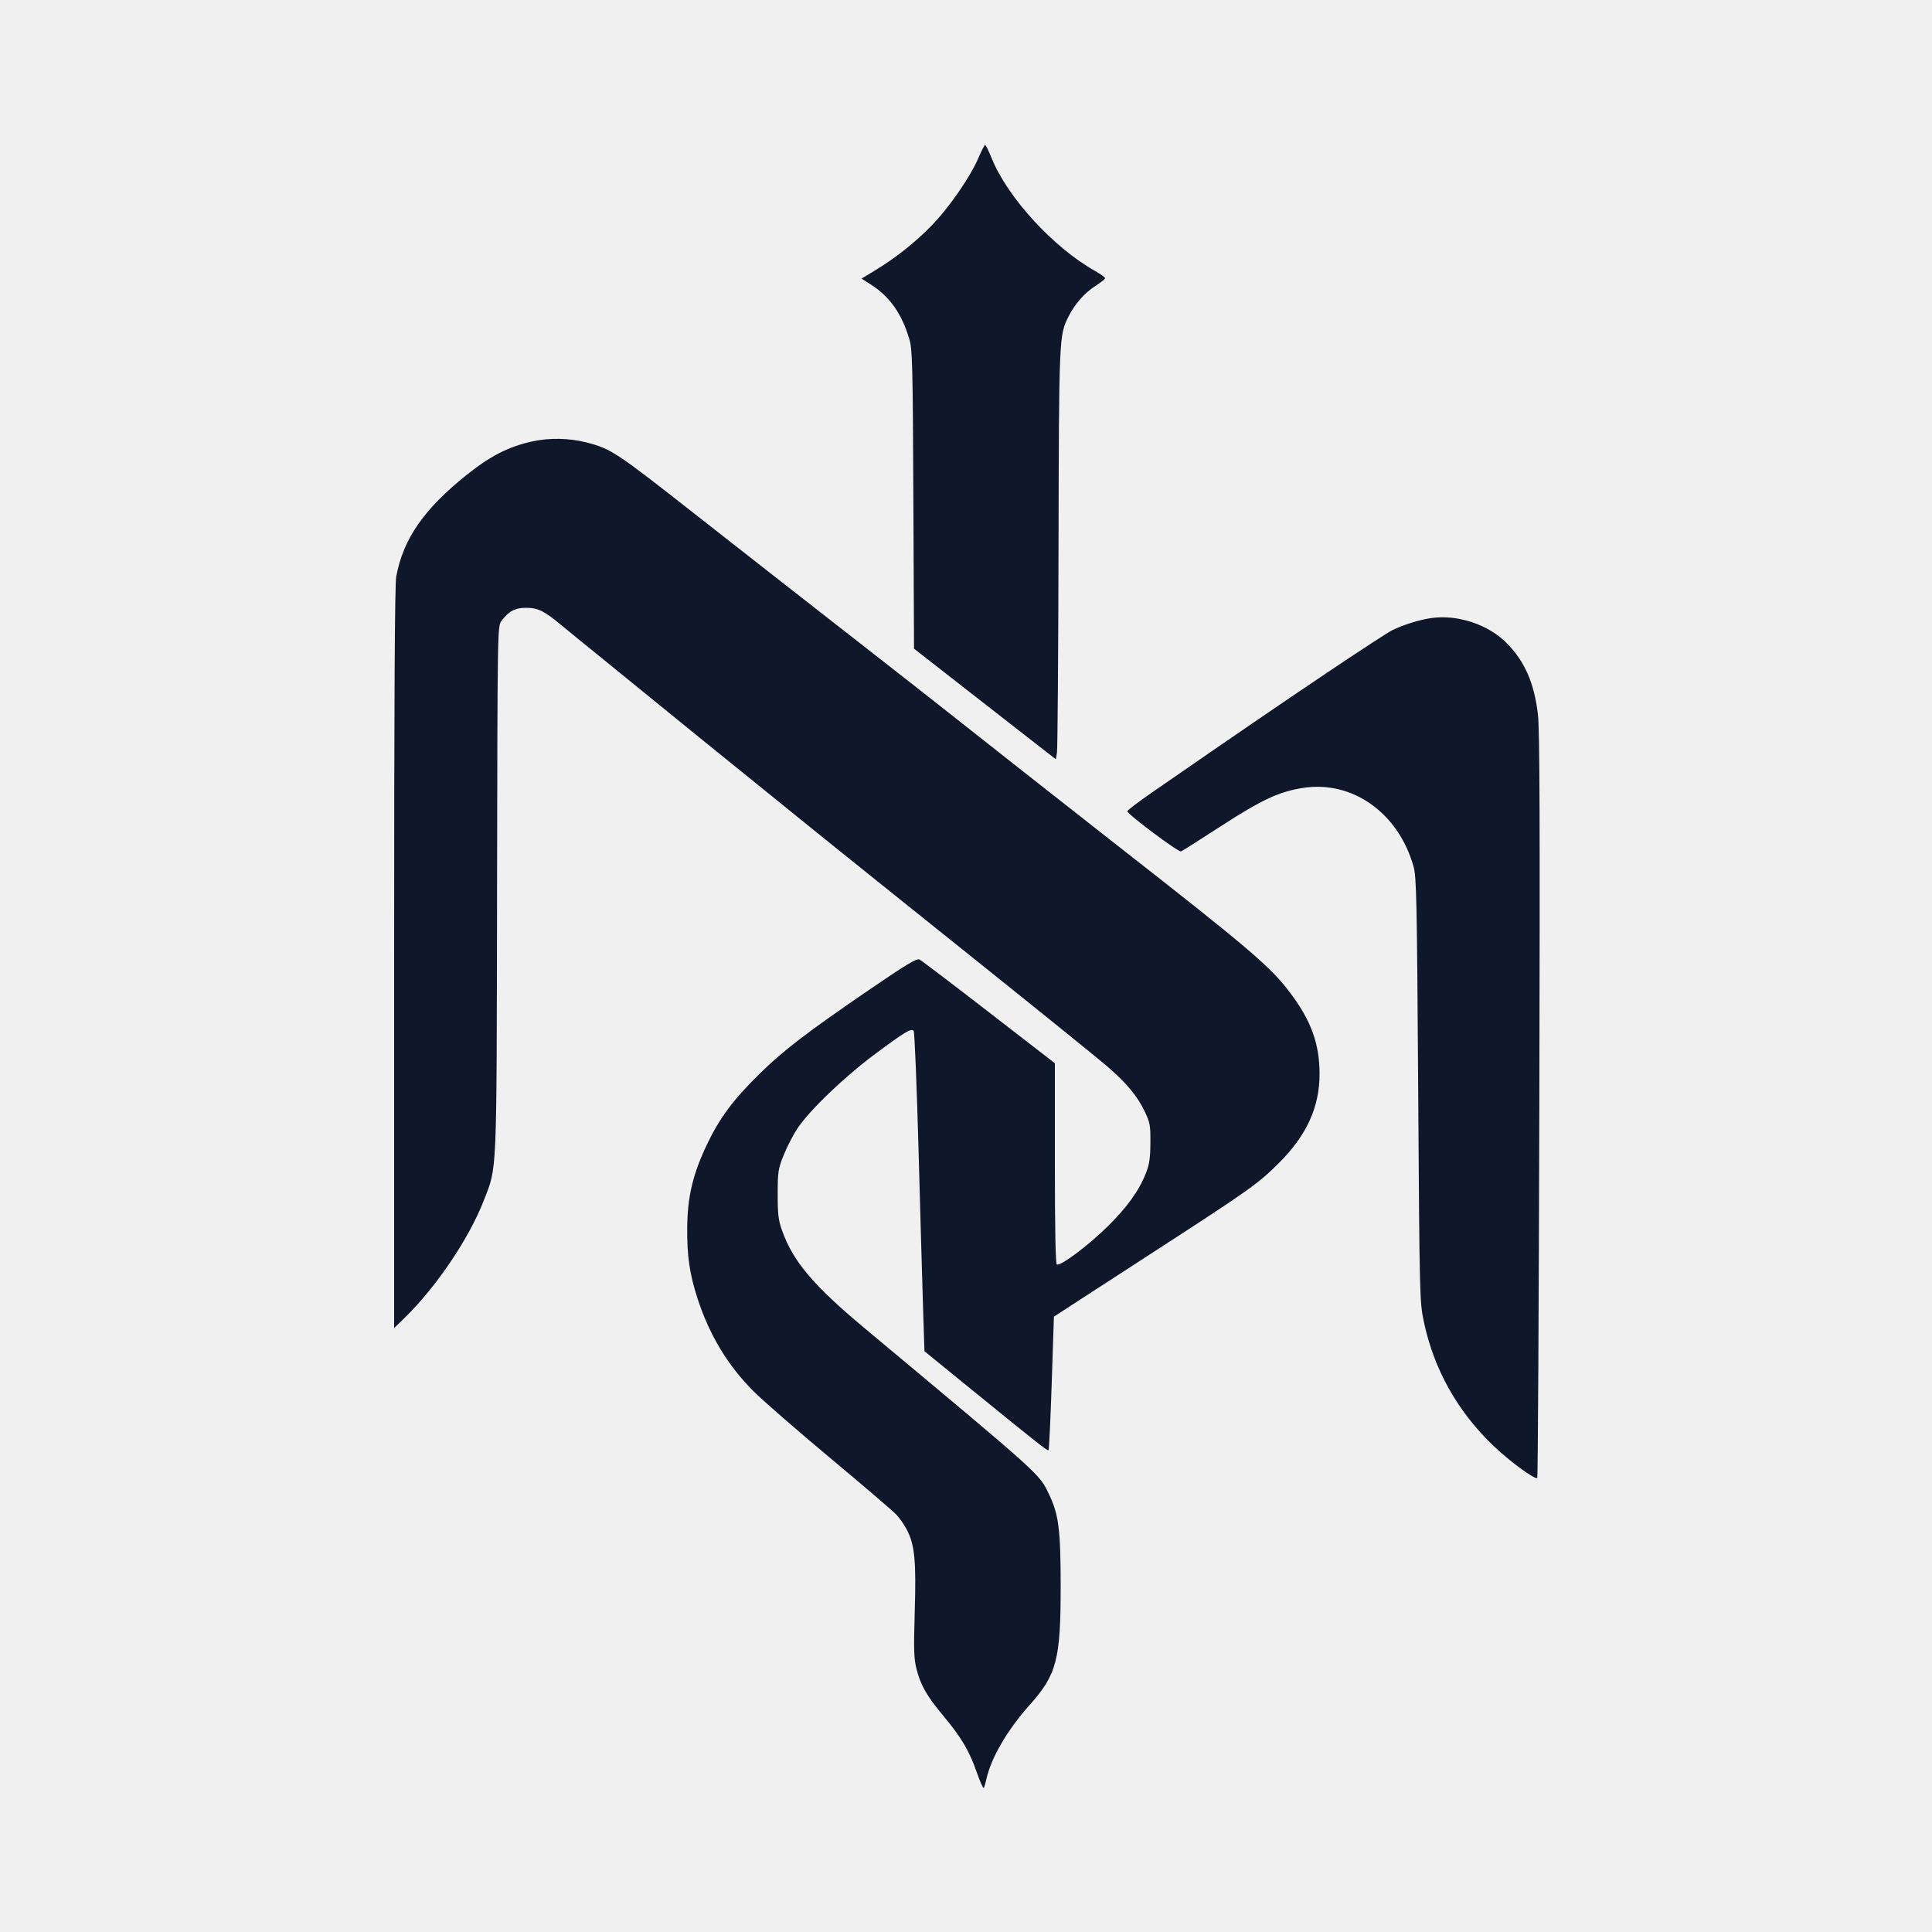
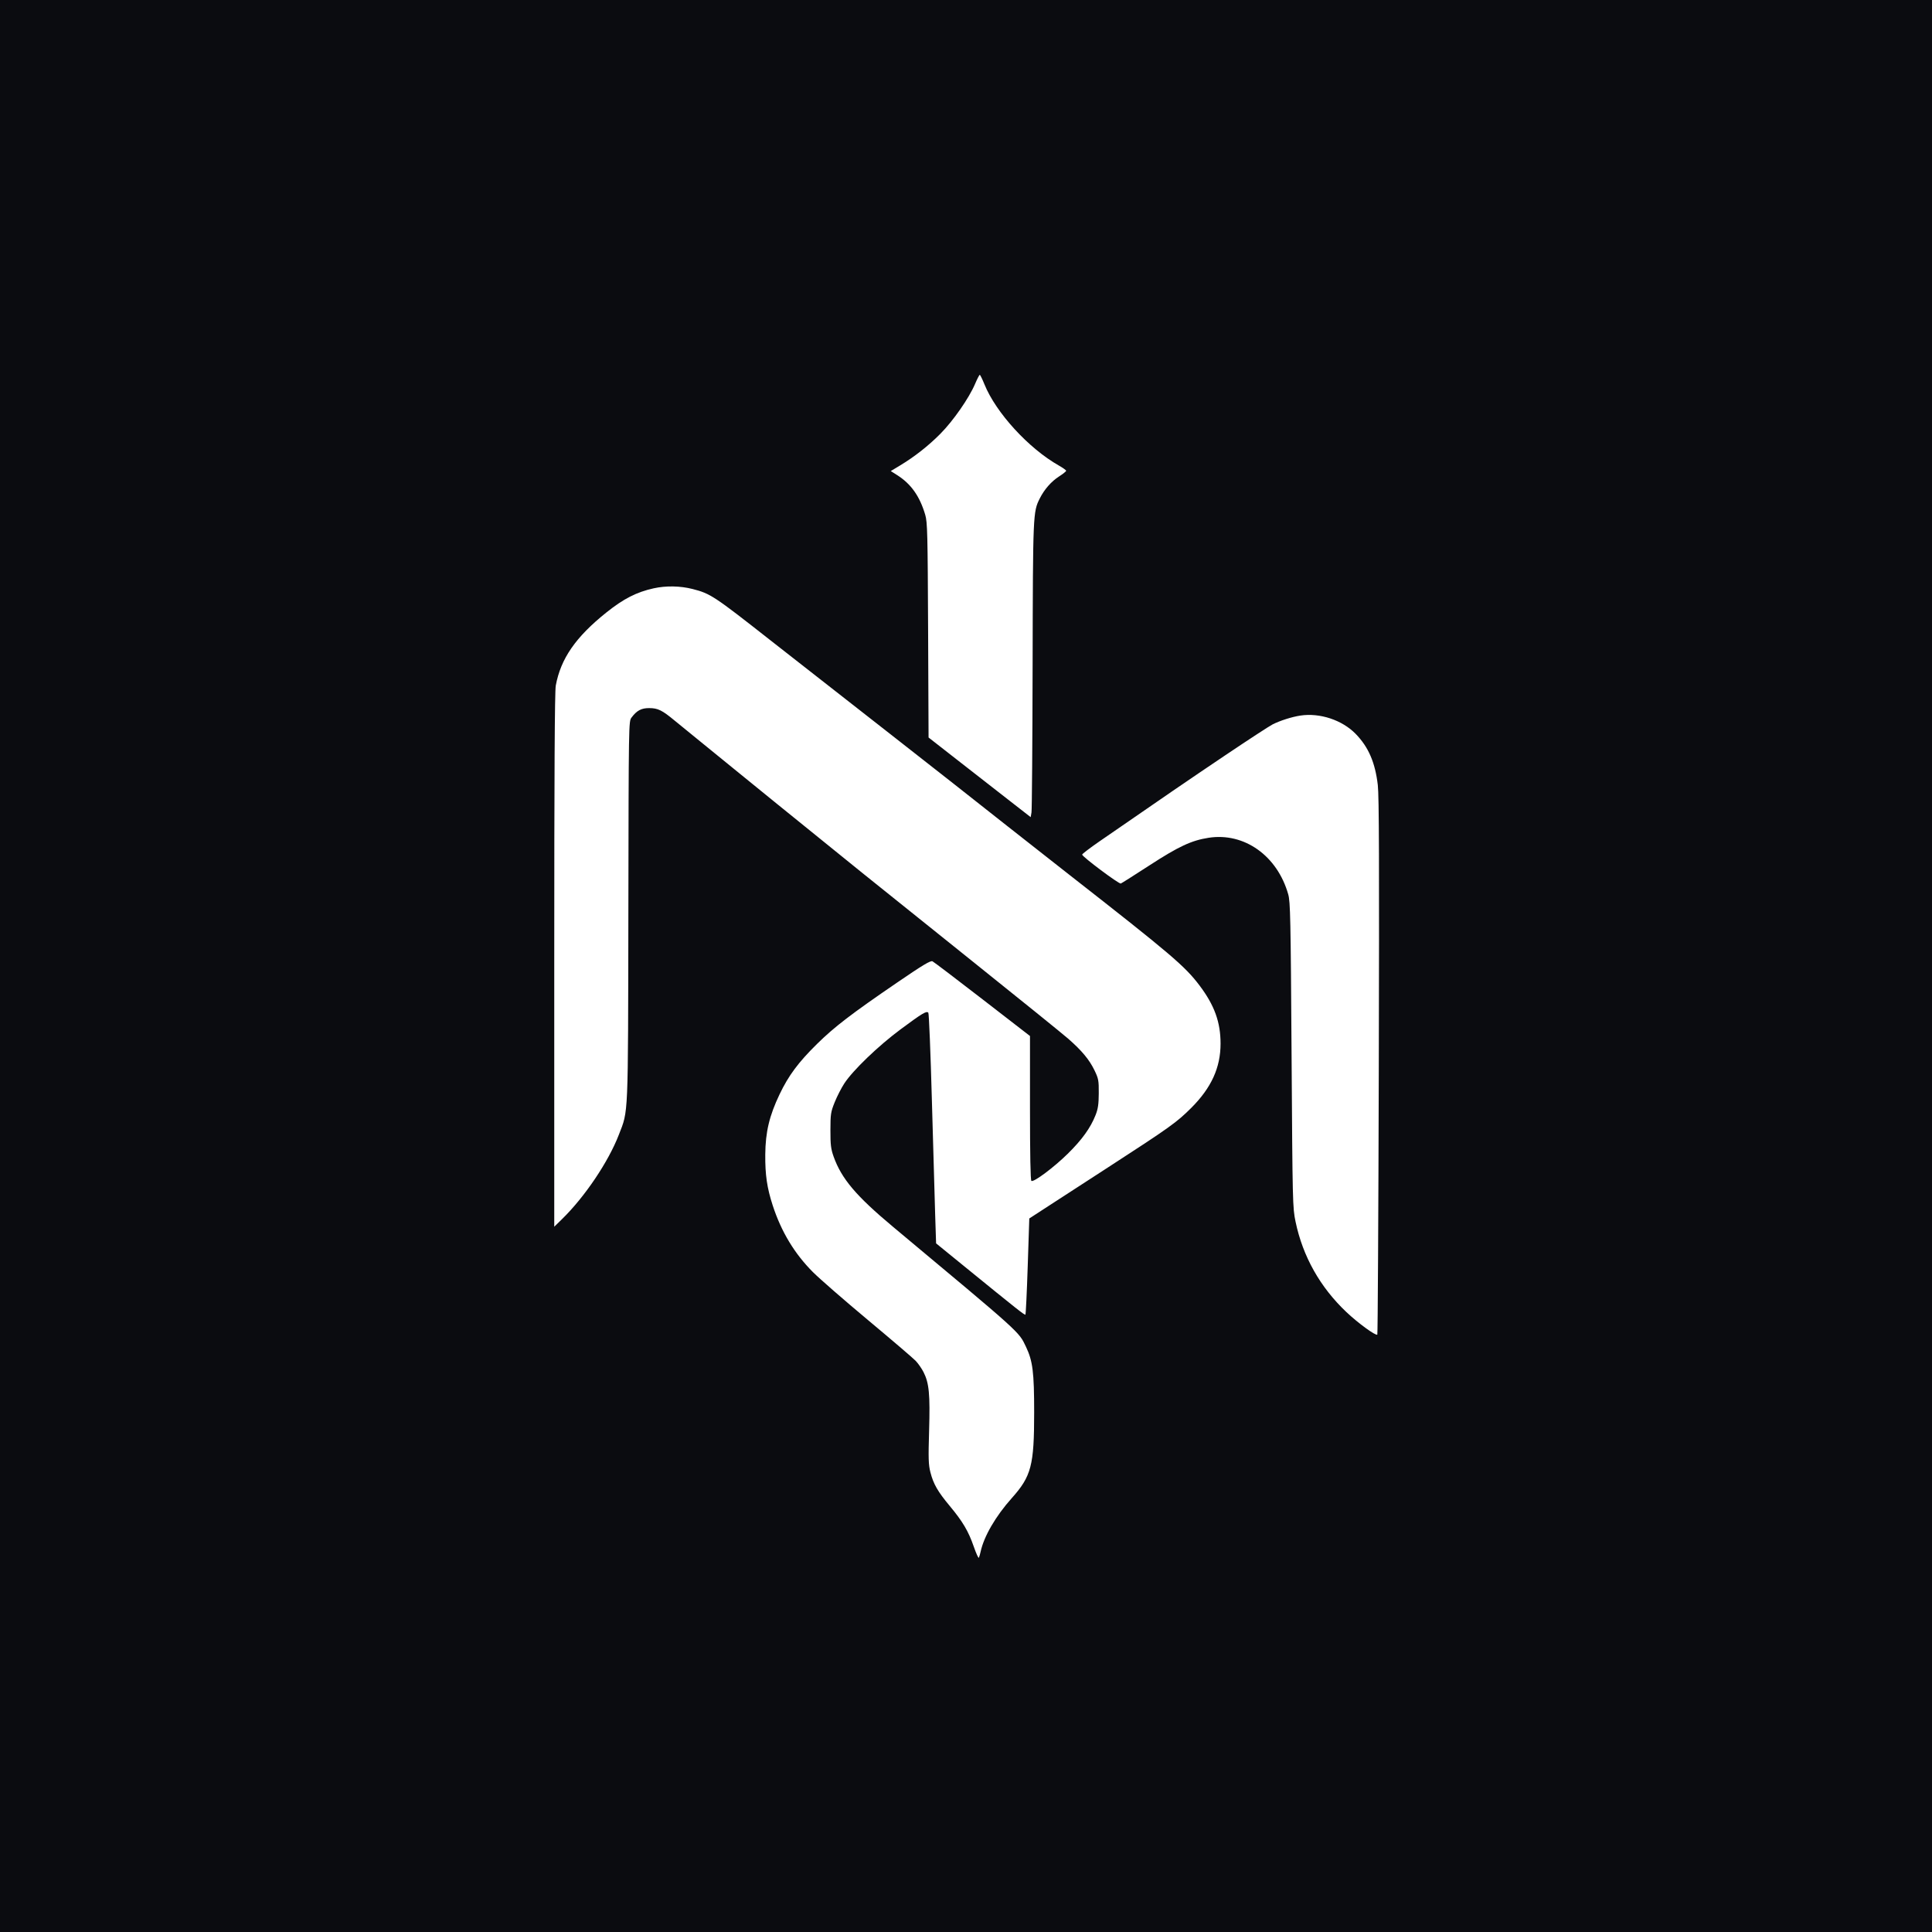
- <svg xmlns="http://www.w3.org/2000/svg" viewBox="0 0 1000 1000" width="100%" height="100%">
-   <style>
-     path {
-       fill: #0f172a;
-     }
-     @media (prefers-color-scheme: dark) {
-       path {
-         fill: #f8fafc;
-       }
-     }
-   </style>
-   <path fill-rule="evenodd" d="M 506.518 81.545 C 502.194 91.720, 490.837 108.050, 481.611 117.359 C 472.895 126.154, 462.963 133.940, 452.208 140.410 L 445.917 144.195 450.500 147.102 C 460.522 153.458, 466.743 162.253, 470.706 175.672 C 472.256 180.918, 472.461 189.198, 472.760 258.619 L 473.091 335.738 494.703 352.619 C 506.590 361.904, 523.107 374.787, 531.408 381.248 L 546.500 392.997 547.084 389.552 C 547.405 387.657, 547.766 340.070, 547.887 283.803 C 548.121 174.659, 548.169 173.534, 553.044 163.861 C 556.341 157.317, 561.334 151.636, 566.961 148.025 C 569.732 146.247, 572 144.431, 572 143.991 C 572 143.551, 569.638 141.855, 566.750 140.223 C 545.089 127.976, 521.523 102.262, 513.268 81.864 C 511.745 78.102, 510.230 75.019, 509.900 75.012 C 509.570 75.006, 508.048 77.945, 506.518 81.545 M 275.500 228.480 C 263.212 231.185, 253.847 235.965, 241.500 245.834 C 219.414 263.488, 208.658 279.026, 205.091 298.434 C 204.328 302.586, 204 361.879, 204 495.899 L 204 687.432 209.587 681.966 C 225.996 665.915, 242.905 640.803, 250.436 621.304 C 257.364 603.364, 257.032 611.193, 257.278 460.323 C 257.499 324.518, 257.506 324.139, 259.562 321.385 C 263.340 316.325, 266.628 314.569, 272.275 314.598 C 278.557 314.629, 281.515 316.090, 290.691 323.694 C 294.544 326.887, 302.993 333.775, 309.466 339 C 315.939 344.225, 326.470 352.796, 332.868 358.047 C 343.338 366.641, 374.744 392.094, 425.500 433.123 C 435.400 441.126, 471.175 469.831, 505 496.913 C 538.825 523.995, 569.669 548.931, 573.543 552.327 C 583.289 560.869, 588.694 567.380, 592.367 575 C 595.255 580.991, 595.495 582.283, 595.443 591.500 C 595.397 599.383, 594.914 602.695, 593.160 607.146 C 589.519 616.383, 583.372 624.926, 573.119 635 C 563.072 644.872, 548.738 655.574, 547.001 654.500 C 546.354 654.101, 546 635.566, 546 602.106 L 546 550.330 511.852 523.915 C 493.071 509.387, 476.900 497.107, 475.918 496.627 C 474.515 495.941, 469.016 499.248, 450.316 512.025 C 417.680 534.323, 405.422 543.718, 392.940 556 C 379.513 569.212, 372.454 578.699, 366.007 592.195 C 358.617 607.666, 355.839 619.337, 355.699 635.500 C 355.573 650.122, 356.946 659.510, 361.057 672.142 C 367.205 691.027, 376.706 706.777, 389.960 720.054 C 394.657 724.759, 412.450 740.258, 429.500 754.496 C 446.550 768.735, 461.981 781.925, 463.792 783.807 C 465.602 785.690, 468.173 789.382, 469.506 792.011 C 473.477 799.847, 474.244 807.978, 473.474 834.042 C 472.880 854.110, 473.018 858.521, 474.405 863.937 C 476.572 872.395, 479.665 877.786, 488.296 888.149 C 497.642 899.370, 501.708 906.240, 505.554 917.304 C 507.277 922.261, 508.929 925.908, 509.226 925.408 C 509.522 924.909, 510.090 922.984, 510.488 921.132 C 512.872 910.026, 521.294 895.531, 532.934 882.500 C 546.975 866.782, 549 859.030, 549 821 C 549 791.995, 547.996 783.969, 543.081 773.671 C 537.847 762.702, 540.249 764.869, 447.500 687.463 C 421.025 665.368, 410.475 652.893, 404.824 637 C 402.873 631.511, 402.517 628.556, 402.535 618 C 402.556 606.427, 402.783 604.940, 405.596 597.944 C 407.268 593.789, 410.378 587.714, 412.508 584.444 C 418.659 575.005, 436.977 557.394, 453 545.515 C 468.721 533.860, 471.580 532.146, 472.915 533.577 C 473.388 534.085, 474.539 562.400, 475.473 596.500 C 476.407 630.600, 477.470 667.702, 477.836 678.948 L 478.500 699.396 498 715.271 C 537.468 747.401, 542.195 751.138, 542.713 750.620 C 543.004 750.330, 543.750 734.659, 544.371 715.796 L 545.500 681.500 556.268 674.500 C 562.190 670.650, 582.890 657.225, 602.268 644.667 C 646.589 615.943, 651.491 612.438, 661.965 601.971 C 676.368 587.577, 683 573.033, 683 555.843 C 683 540.367, 678.634 528.273, 667.910 514.041 C 657.431 500.135, 647.321 491.537, 574.411 434.533 C 558.356 421.982, 499.704 375.818, 490.500 368.489 C 485.550 364.548, 467.100 350.084, 449.500 336.347 C 415.531 309.833, 377.577 280.138, 359.635 266.038 C 318.717 233.882, 316.264 232.264, 303.404 228.975 C 294.577 226.718, 284.330 226.536, 275.500 228.480 M 740.387 319.970 C 734.293 320.897, 726.019 323.517, 720.500 326.267 C 718.300 327.364, 703 337.341, 686.500 348.438 C 659.943 366.300, 641.915 378.638, 596 410.373 C 589.125 415.125, 583.500 419.417, 583.500 419.911 C 583.500 421.394, 609.994 441.217, 611.296 440.709 C 611.958 440.451, 621.260 434.556, 631.966 427.609 C 652.929 414.007, 662.087 409.737, 674.402 407.823 C 700.032 403.838, 723.818 420.740, 731.649 448.500 C 733.171 453.896, 733.413 465.531, 734.051 564 C 734.742 670.764, 734.814 673.758, 736.911 683.810 C 742.125 708.797, 754.553 730.894, 773.461 748.791 C 781.835 756.718, 794.552 765.990, 795.690 765 C 796.006 764.725, 796.484 678.039, 796.751 572.364 C 797.119 427.091, 796.946 377.722, 796.043 369.950 C 794.157 353.729, 789.349 342.598, 780.148 333.151 C 770.430 323.175, 754.354 317.846, 740.387 319.970" />
+ <svg xmlns="http://www.w3.org/2000/svg" viewBox="0 0 1000 1000">
+   <rect width="1000" height="1000" fill="#0b0c10" />
+   <path transform="translate(140 140) scale(0.72)" fill="#ffffff" fill-rule="evenodd" d="M 506.518 81.545 C 502.194 91.720, 490.837 108.050, 481.611 117.359 C 472.895 126.154, 462.963 133.940, 452.208 140.410 L 445.917 144.195 450.500 147.102 C 460.522 153.458, 466.743 162.253, 470.706 175.672 C 472.256 180.918, 472.461 189.198, 472.760 258.619 L 473.091 335.738 494.703 352.619 C 506.590 361.904, 523.107 374.787, 531.408 381.248 L 546.500 392.997 547.084 389.552 C 547.405 387.657, 547.766 340.070, 547.887 283.803 C 548.121 174.659, 548.169 173.534, 553.044 163.861 C 556.341 157.317, 561.334 151.636, 566.961 148.025 C 569.732 146.247, 572 144.431, 572 143.991 C 572 143.551, 569.638 141.855, 566.750 140.223 C 545.089 127.976, 521.523 102.262, 513.268 81.864 C 511.745 78.102, 510.230 75.019, 509.900 75.012 C 509.570 75.006, 508.048 77.945, 506.518 81.545 M 275.500 228.480 C 263.212 231.185, 253.847 235.965, 241.500 245.834 C 219.414 263.488, 208.658 279.026, 205.091 298.434 C 204.328 302.586, 204 361.879, 204 495.899 L 204 687.432 209.587 681.966 C 225.996 665.915, 242.905 640.803, 250.436 621.304 C 257.364 603.364, 257.032 611.193, 257.278 460.323 C 257.499 324.518, 257.506 324.139, 259.562 321.385 C 263.340 316.325, 266.628 314.569, 272.275 314.598 C 278.557 314.629, 281.515 316.090, 290.691 323.694 C 294.544 326.887, 302.993 333.775, 309.466 339 C 315.939 344.225, 326.470 352.796, 332.868 358.047 C 343.338 366.641, 374.744 392.094, 425.500 433.123 C 435.400 441.126, 471.175 469.831, 505 496.913 C 538.825 523.995, 569.669 548.931, 573.543 552.327 C 583.289 560.869, 588.694 567.380, 592.367 575 C 595.255 580.991, 595.495 582.283, 595.443 591.500 C 595.397 599.383, 594.914 602.695, 593.160 607.146 C 589.519 616.383, 583.372 624.926, 573.119 635 C 563.072 644.872, 548.738 655.574, 547.001 654.500 C 546.354 654.101, 546 635.566, 546 602.106 L 546 550.330 511.852 523.915 C 493.071 509.387, 476.900 497.107, 475.918 496.627 C 474.515 495.941, 469.016 499.248, 450.316 512.025 C 417.680 534.323, 405.422 543.718, 392.940 556 C 379.513 569.212, 372.454 578.699, 366.007 592.195 C 358.617 607.666, 355.839 619.337, 355.699 635.500 C 355.573 650.122, 356.946 659.510, 361.057 672.142 C 367.205 691.027, 376.706 706.777, 389.960 720.054 C 394.657 724.759, 412.450 740.258, 429.500 754.496 C 446.550 768.735, 461.981 781.925, 463.792 783.807 C 465.602 785.690, 468.173 789.382, 469.506 792.011 C 473.477 799.847, 474.244 807.978, 473.474 834.042 C 472.880 854.110, 473.018 858.521, 474.405 863.937 C 476.572 872.395, 479.665 877.786, 488.296 888.149 C 497.642 899.370, 501.708 906.240, 505.554 917.304 C 507.277 922.261, 508.929 925.908, 509.226 925.408 C 509.522 924.909, 510.090 922.984, 510.488 921.132 C 512.872 910.026, 521.294 895.531, 532.934 882.500 C 546.975 866.782, 549 859.030, 549 821 C 549 791.995, 547.996 783.969, 543.081 773.671 C 537.847 762.702, 540.249 764.869, 447.500 687.463 C 421.025 665.368, 410.475 652.893, 404.824 637 C 402.873 631.511, 402.517 628.556, 402.535 618 C 402.556 606.427, 402.783 604.940, 405.596 597.944 C 407.268 593.789, 410.378 587.714, 412.508 584.444 C 418.659 575.005, 436.977 557.394, 453 545.515 C 468.721 533.860, 471.580 532.146, 472.915 533.577 C 473.388 534.085, 474.539 562.400, 475.473 596.500 C 476.407 630.600, 477.470 667.702, 477.836 678.948 L 478.500 699.396 498 715.271 C 537.468 747.401, 542.195 751.138, 542.713 750.620 C 543.004 750.330, 543.750 734.659, 544.371 715.796 L 545.500 681.500 556.268 674.500 C 562.190 670.650, 582.890 657.225, 602.268 644.667 C 646.589 615.943, 651.491 612.438, 661.965 601.971 C 676.368 587.577, 683 573.033, 683 555.843 C 683 540.367, 678.634 528.273, 667.910 514.041 C 657.431 500.135, 647.321 491.537, 574.411 434.533 C 558.356 421.982, 499.704 375.818, 490.500 368.489 C 485.550 364.548, 467.100 350.084, 449.500 336.347 C 415.531 309.833, 377.577 280.138, 359.635 266.038 C 318.717 233.882, 316.264 232.264, 303.404 228.975 C 294.577 226.718, 284.330 226.536, 275.500 228.480 M 740.387 319.970 C 734.293 320.897, 726.019 323.517, 720.500 326.267 C 718.300 327.364, 703 337.341, 686.500 348.438 C 659.943 366.300, 641.915 378.638, 596 410.373 C 589.125 415.125, 583.500 419.417, 583.500 419.911 C 583.500 421.394, 609.994 441.217, 611.296 440.709 C 611.958 440.451, 621.260 434.556, 631.966 427.609 C 652.929 414.007, 662.087 409.737, 674.402 407.823 C 700.032 403.838, 723.818 420.740, 731.649 448.500 C 733.171 453.896, 733.413 465.531, 734.051 564 C 734.742 670.764, 734.814 673.758, 736.911 683.810 C 742.125 708.797, 754.553 730.894, 773.461 748.791 C 781.835 756.718, 794.552 765.990, 795.690 765 C 796.006 764.725, 796.484 678.039, 796.751 572.364 C 797.119 427.091, 796.946 377.722, 796.043 369.950 C 794.157 353.729, 789.349 342.598, 780.148 333.151 C 770.430 323.175, 754.354 317.846, 740.387 319.970" />
</svg>
